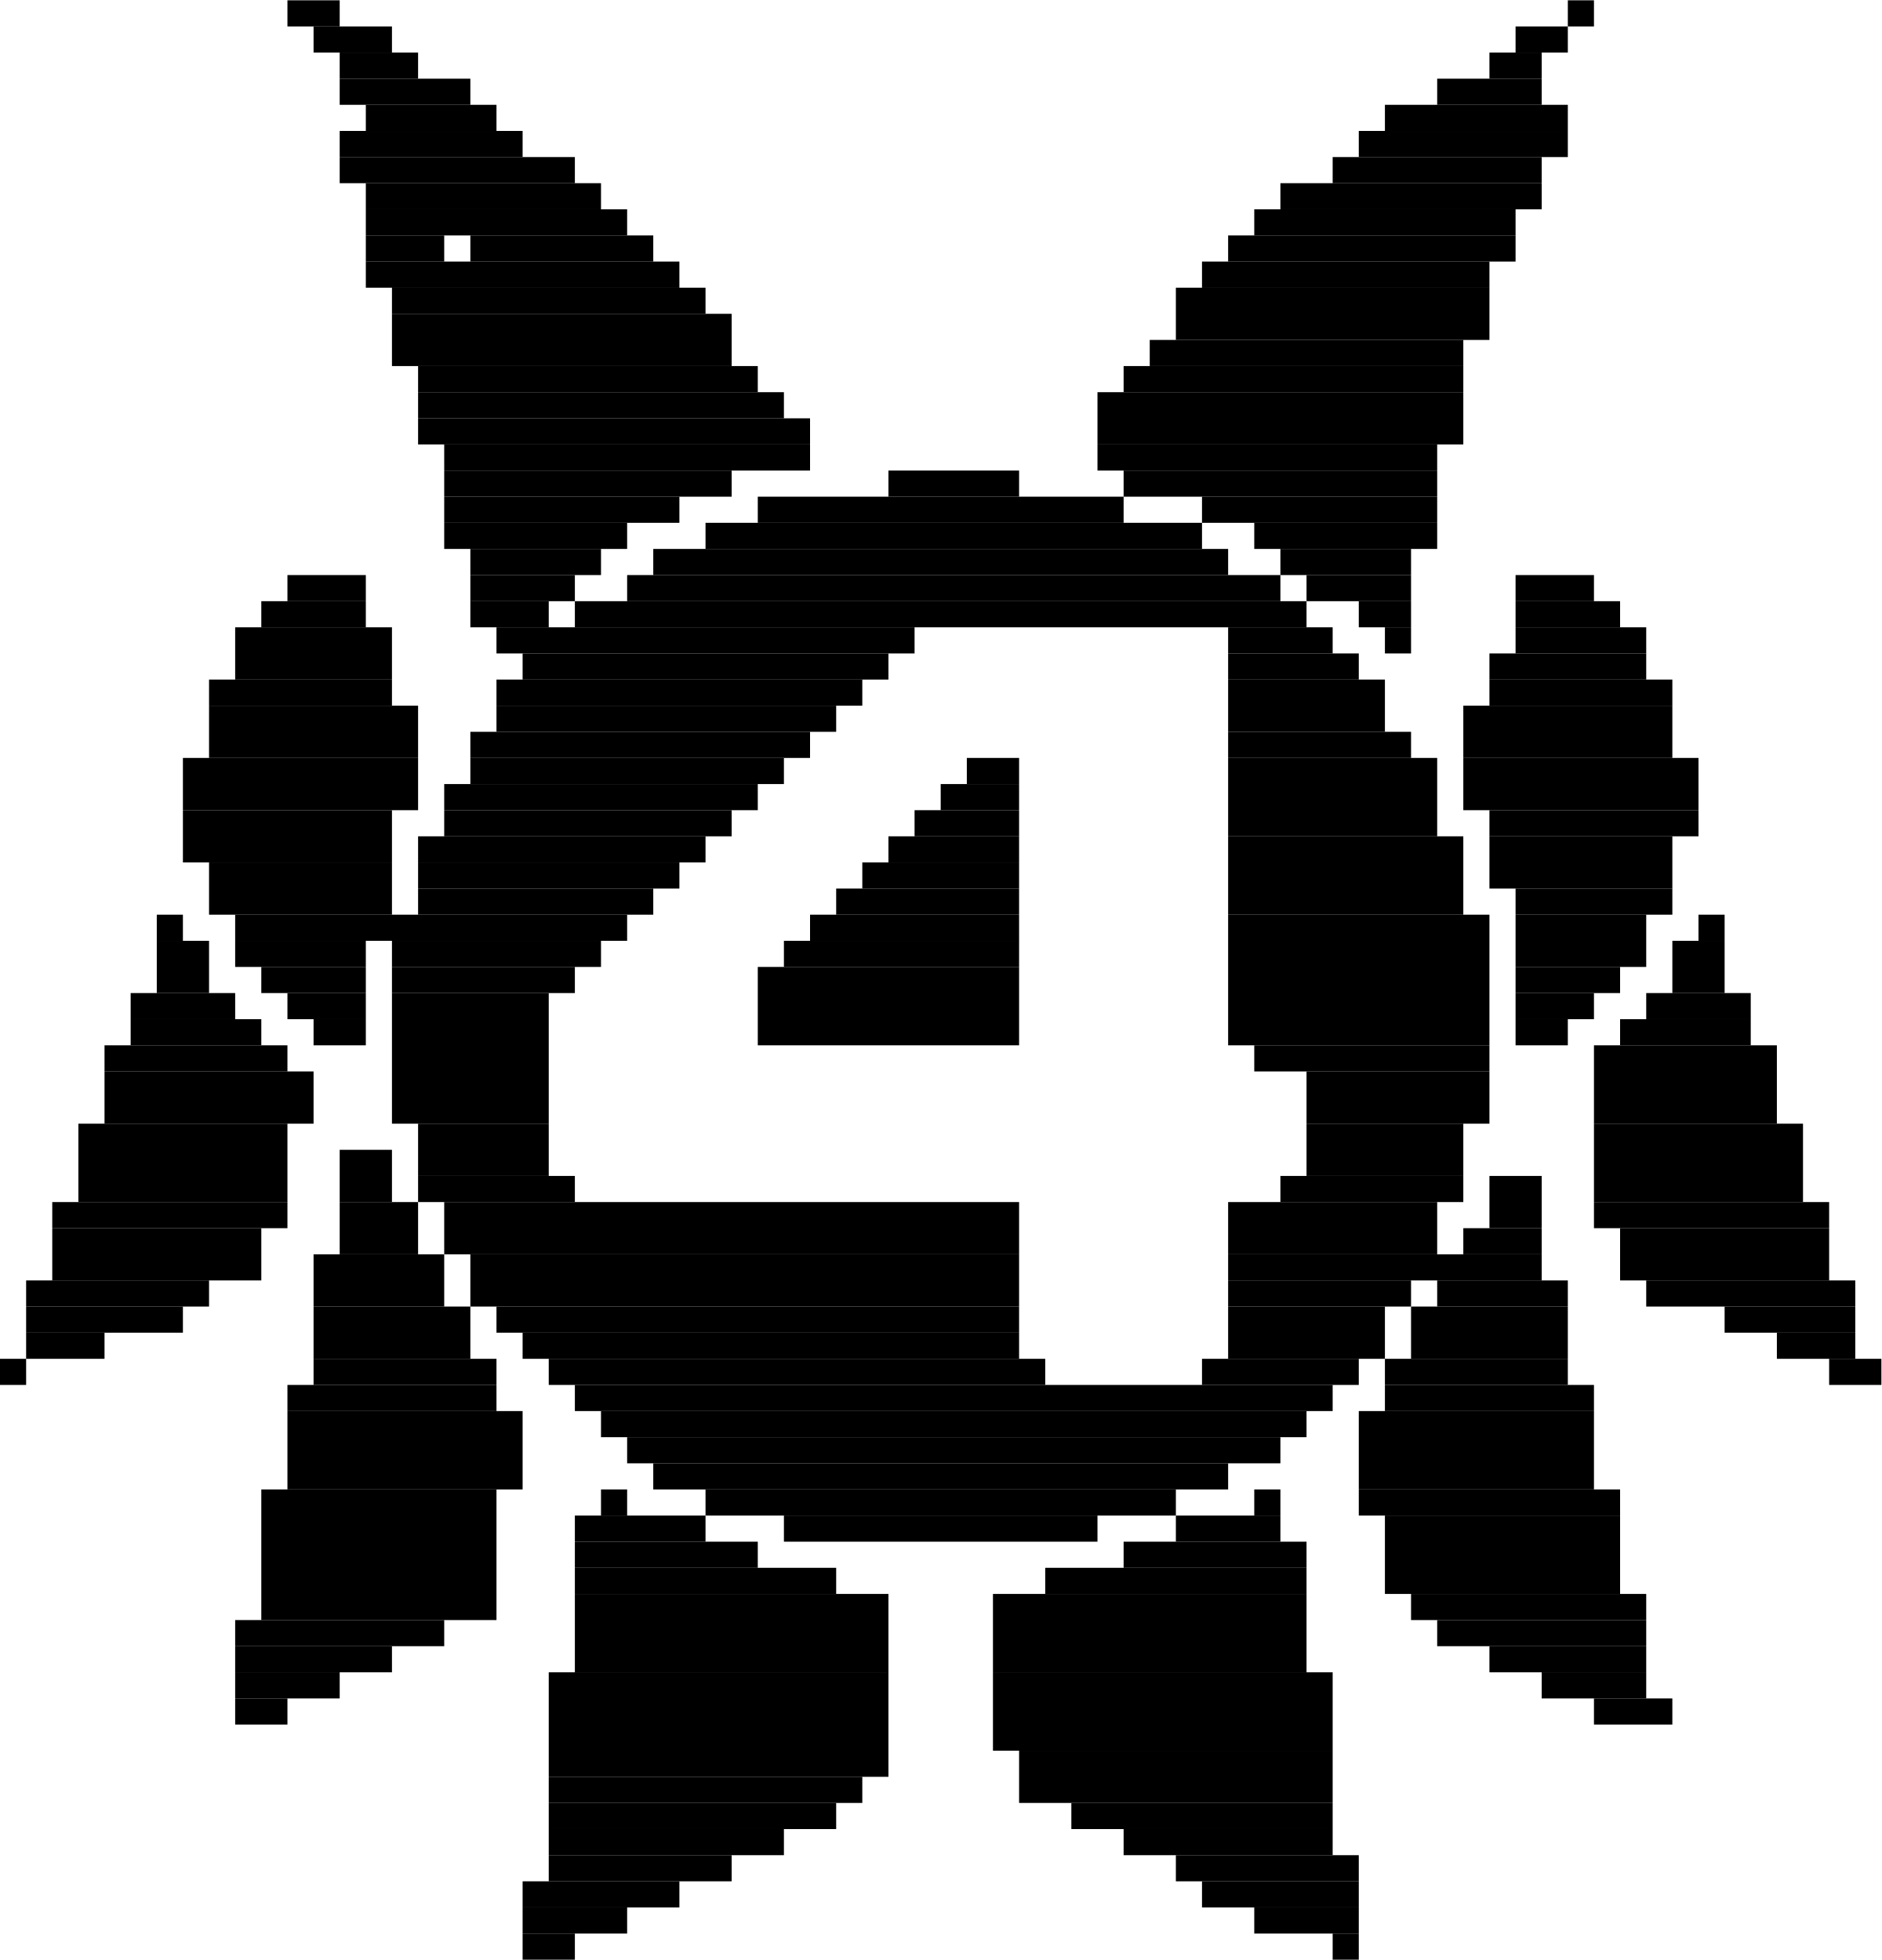
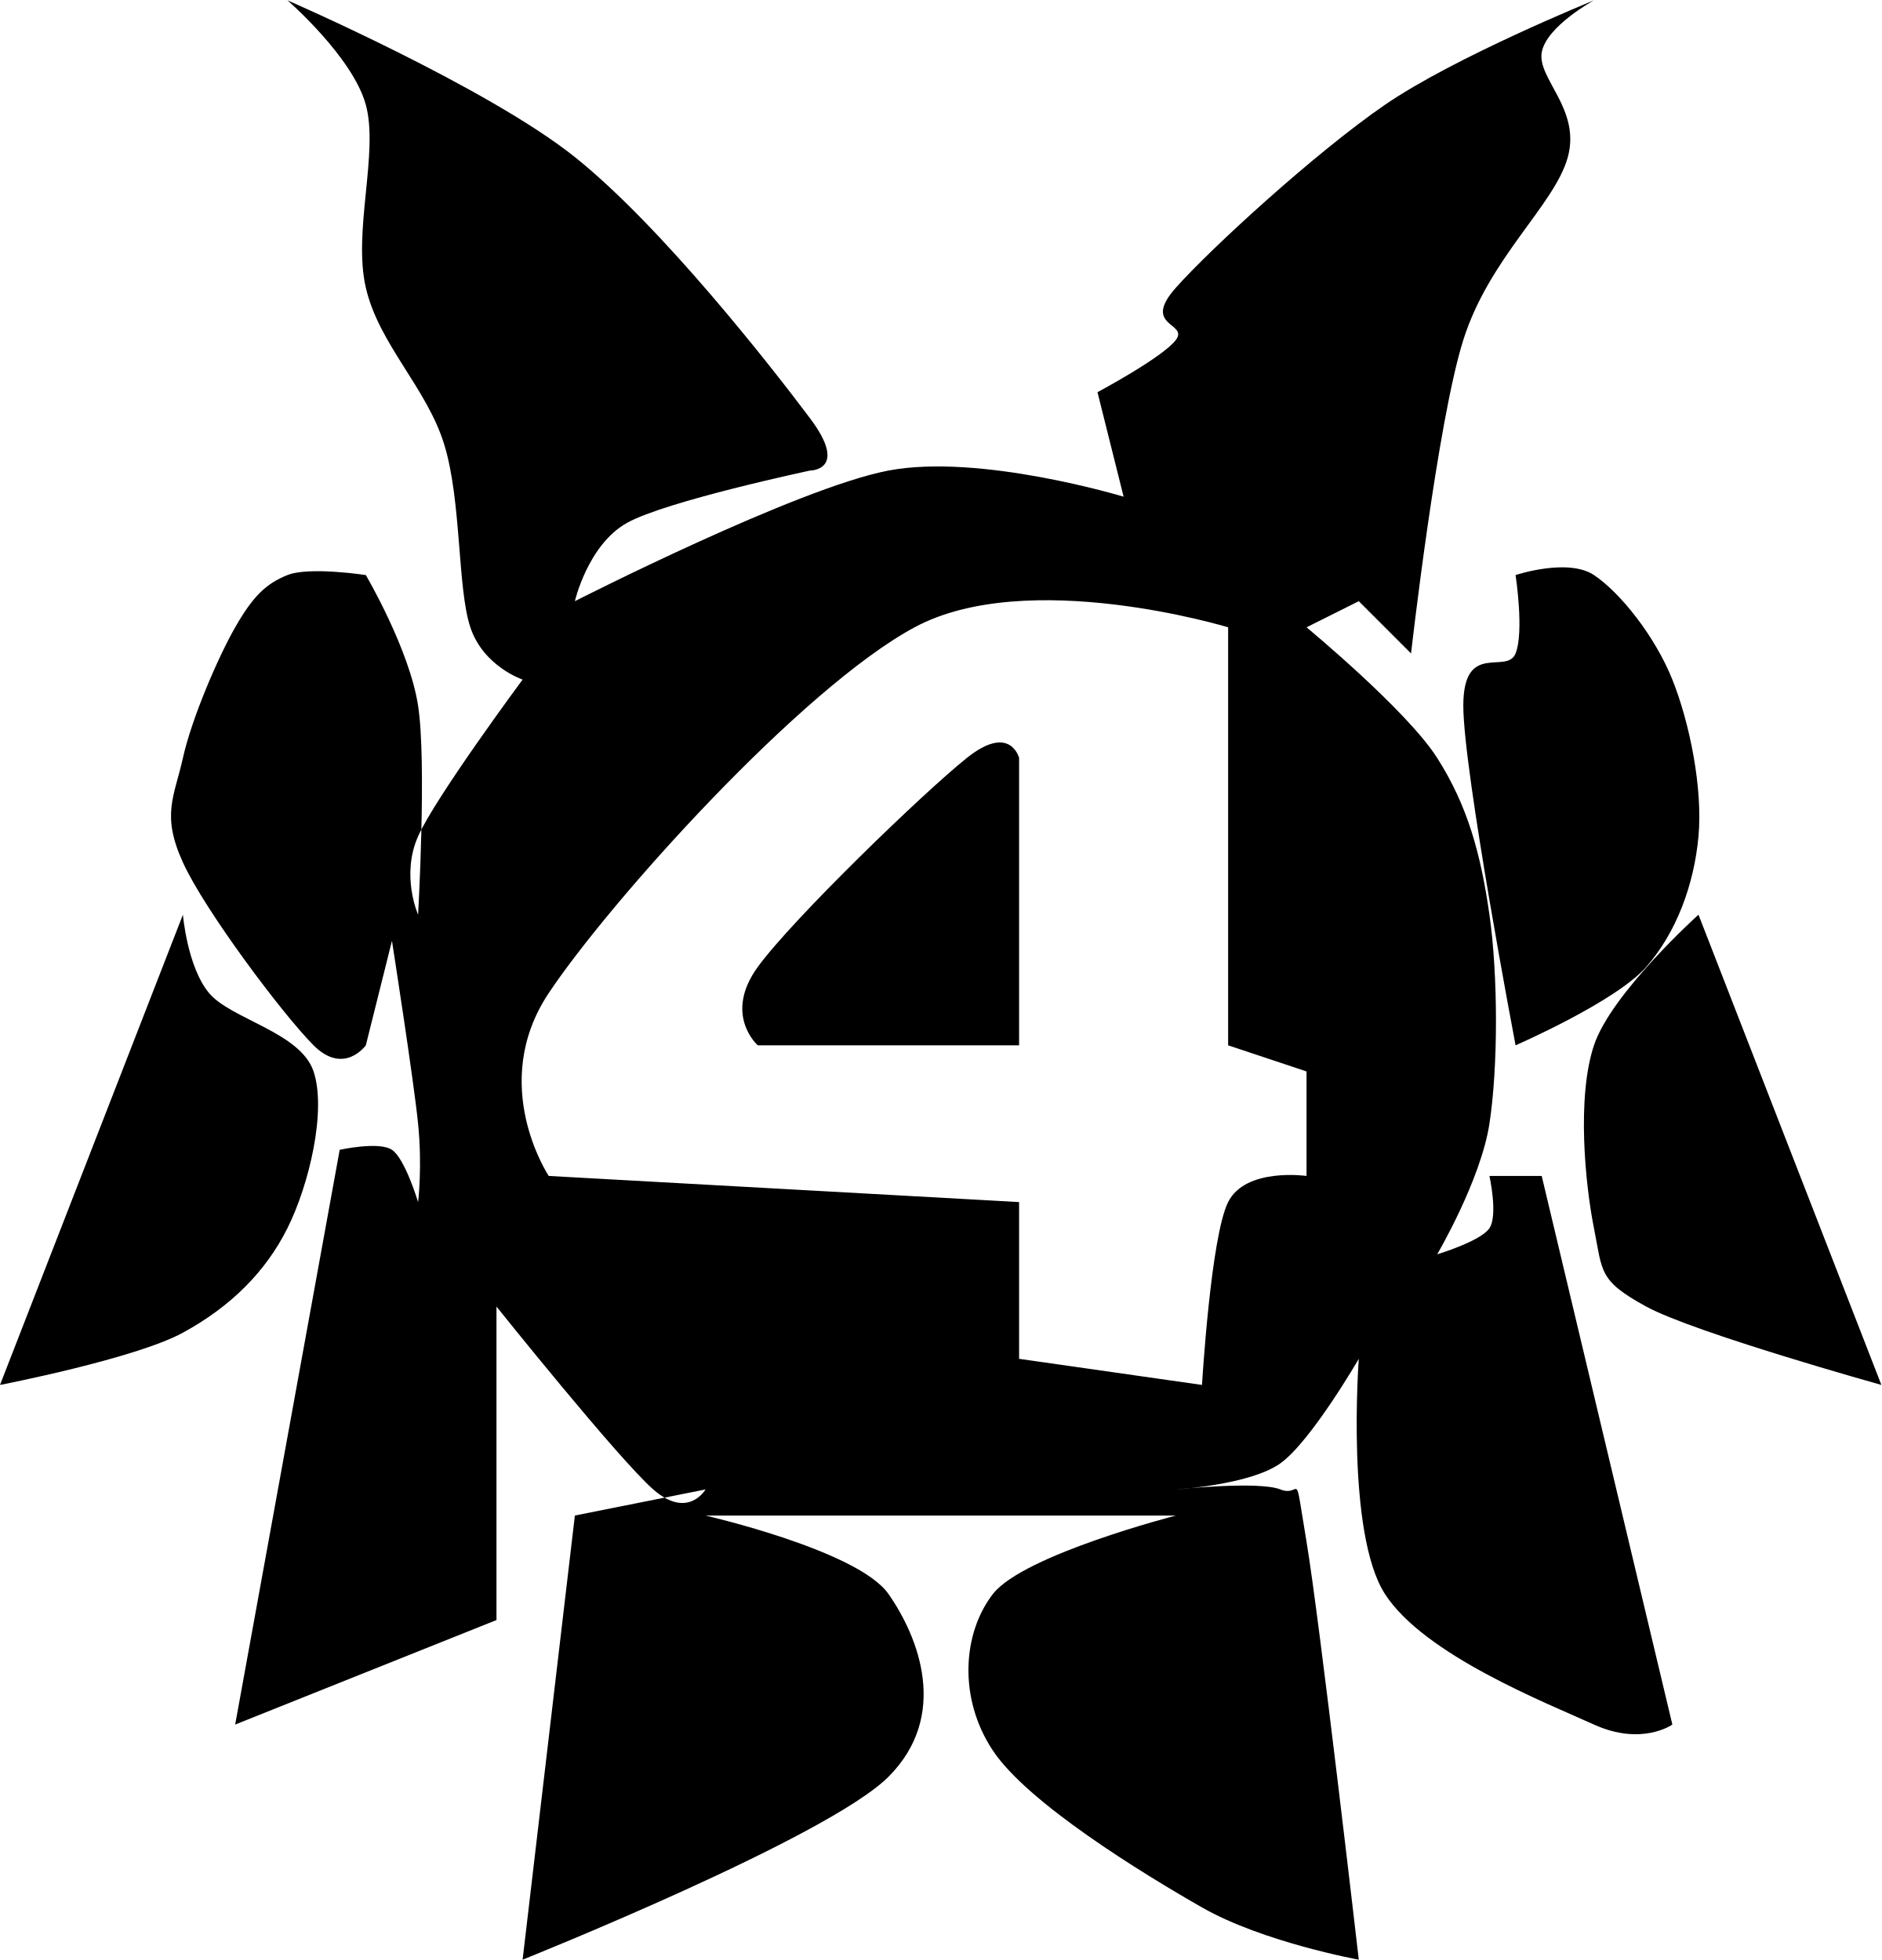
- <svg xmlns="http://www.w3.org/2000/svg" width="1mm" height="1.042mm" viewBox="0 0 72 75">
-   <rect x="0" y="52" width="1" height="1" fill="black" />
-   <rect x="1" y="51" width="3" height="1" fill="black" />
-   <rect x="1" y="50" width="6" height="1" fill="black" />
-   <rect x="1" y="49" width="7" height="1" fill="black" />
-   <rect x="2" y="47" width="8" height="2" fill="black" />
-   <rect x="2" y="46" width="9" height="1" fill="black" />
-   <rect x="3" y="43" width="8" height="3" fill="black" />
-   <rect x="4" y="40" width="7" height="1" fill="black" />
-   <rect x="4" y="41" width="8" height="2" fill="black" />
-   <rect x="5" y="38" width="4" height="1" fill="black" />
-   <rect x="5" y="39" width="5" height="1" fill="black" />
-   <rect x="6" y="35" width="1" height="1" fill="black" />
-   <rect x="6" y="36" width="2" height="2" fill="black" />
-   <rect x="7" y="31" width="8" height="2" fill="black" />
-   <rect x="7" y="29" width="9" height="2" fill="black" />
-   <rect x="8" y="26" width="7" height="1" fill="black" />
-   <rect x="8" y="33" width="7" height="2" fill="black" />
-   <rect x="8" y="27" width="8" height="2" fill="black" />
-   <rect x="9" y="65" width="2" height="1" fill="black" />
-   <rect x="9" y="64" width="4" height="1" fill="black" />
-   <rect x="9" y="36" width="5" height="1" fill="black" />
-   <rect x="9" y="24" width="6" height="2" fill="black" />
-   <rect x="9" y="63" width="6" height="1" fill="black" />
-   <rect x="9" y="62" width="8" height="1" fill="black" />
-   <rect x="9" y="35" width="15" height="1" fill="black" />
-   <rect x="10" y="23" width="4" height="1" fill="black" />
-   <rect x="10" y="37" width="4" height="1" fill="black" />
-   <rect x="10" y="57" width="9" height="5" fill="black" />
-   <rect x="11" y="0" width="2" height="1" fill="black" />
-   <rect x="11" y="22" width="3" height="1" fill="black" />
-   <rect x="11" y="38" width="3" height="1" fill="black" />
-   <rect x="11" y="53" width="8" height="1" fill="black" />
-   <rect x="11" y="54" width="9" height="3" fill="black" />
-   <rect x="12" y="39" width="2" height="1" fill="black" />
-   <rect x="12" y="1" width="3" height="1" fill="black" />
-   <rect x="12" y="48" width="5" height="2" fill="black" />
-   <rect x="12" y="50" width="6" height="2" fill="black" />
-   <rect x="12" y="52" width="7" height="1" fill="black" />
-   <rect x="13" y="44" width="2" height="2" fill="black" />
-   <rect x="13" y="2" width="3" height="1" fill="black" />
-   <rect x="13" y="46" width="3" height="2" fill="black" />
-   <rect x="13" y="3" width="5" height="1" fill="black" />
-   <rect x="13" y="5" width="7" height="1" fill="black" />
-   <rect x="13" y="6" width="9" height="1" fill="black" />
-   <rect x="14" y="9" width="3" height="1" fill="black" />
-   <rect x="14" y="4" width="5" height="1" fill="black" />
-   <rect x="14" y="7" width="9" height="1" fill="black" />
-   <rect x="14" y="8" width="10" height="1" fill="black" />
-   <rect x="14" y="10" width="12" height="1" fill="black" />
-   <rect x="15" y="38" width="6" height="5" fill="black" />
-   <rect x="15" y="37" width="7" height="1" fill="black" />
-   <rect x="15" y="36" width="8" height="1" fill="black" />
-   <rect x="15" y="11" width="12" height="1" fill="black" />
-   <rect x="15" y="12" width="13" height="2" fill="black" />
-   <rect x="16" y="43" width="5" height="2" fill="black" />
-   <rect x="16" y="45" width="6" height="1" fill="black" />
-   <rect x="16" y="34" width="9" height="1" fill="black" />
-   <rect x="16" y="33" width="10" height="1" fill="black" />
-   <rect x="16" y="32" width="11" height="1" fill="black" />
-   <rect x="16" y="14" width="13" height="1" fill="black" />
-   <rect x="16" y="15" width="14" height="1" fill="black" />
-   <rect x="16" y="16" width="15" height="1" fill="black" />
-   <rect x="17" y="20" width="7" height="1" fill="black" />
-   <rect x="17" y="19" width="9" height="1" fill="black" />
-   <rect x="17" y="18" width="11" height="1" fill="black" />
-   <rect x="17" y="31" width="11" height="1" fill="black" />
-   <rect x="17" y="30" width="12" height="1" fill="black" />
-   <rect x="17" y="17" width="14" height="1" fill="black" />
-   <rect x="17" y="46" width="22" height="2" fill="black" />
-   <rect x="18" y="23" width="3" height="1" fill="black" />
-   <rect x="18" y="22" width="4" height="1" fill="black" />
-   <rect x="18" y="21" width="5" height="1" fill="black" />
-   <rect x="18" y="9" width="7" height="1" fill="black" />
-   <rect x="18" y="29" width="12" height="1" fill="black" />
-   <rect x="18" y="28" width="13" height="1" fill="black" />
-   <rect x="18" y="48" width="21" height="2" fill="black" />
-   <rect x="19" y="27" width="13" height="1" fill="black" />
-   <rect x="19" y="26" width="14" height="1" fill="black" />
-   <rect x="19" y="24" width="16" height="1" fill="black" />
-   <rect x="19" y="50" width="20" height="1" fill="black" />
-   <rect x="20" y="74" width="2" height="1" fill="black" />
-   <rect x="20" y="73" width="4" height="1" fill="black" />
-   <rect x="20" y="72" width="6" height="1" fill="black" />
-   <rect x="20" y="25" width="14" height="1" fill="black" />
-   <rect x="20" y="51" width="19" height="1" fill="black" />
-   <rect x="21" y="71" width="7" height="1" fill="black" />
-   <rect x="21" y="70" width="9" height="1" fill="black" />
-   <rect x="21" y="69" width="11" height="1" fill="black" />
-   <rect x="21" y="68" width="12" height="1" fill="black" />
-   <rect x="21" y="64" width="13" height="4" fill="black" />
-   <rect x="21" y="52" width="19" height="1" fill="black" />
-   <rect x="22" y="58" width="5" height="1" fill="black" />
-   <rect x="22" y="59" width="7" height="1" fill="black" />
-   <rect x="22" y="60" width="10" height="1" fill="black" />
-   <rect x="22" y="61" width="12" height="3" fill="black" />
-   <rect x="22" y="23" width="28" height="1" fill="black" />
-   <rect x="22" y="53" width="29" height="1" fill="black" />
-   <rect x="23" y="57" width="1" height="1" fill="black" />
-   <rect x="23" y="54" width="27" height="1" fill="black" />
-   <rect x="24" y="22" width="25" height="1" fill="black" />
-   <rect x="24" y="55" width="25" height="1" fill="black" />
-   <rect x="25" y="21" width="22" height="1" fill="black" />
-   <rect x="25" y="56" width="22" height="1" fill="black" />
-   <rect x="27" y="57" width="18" height="1" fill="black" />
-   <rect x="27" y="20" width="19" height="1" fill="black" />
-   <rect x="29" y="37" width="10" height="3" fill="black" />
-   <rect x="29" y="19" width="14" height="1" fill="black" />
-   <rect x="30" y="36" width="9" height="1" fill="black" />
-   <rect x="30" y="58" width="12" height="1" fill="black" />
-   <rect x="31" y="35" width="8" height="1" fill="black" />
-   <rect x="32" y="34" width="7" height="1" fill="black" />
-   <rect x="33" y="33" width="6" height="1" fill="black" />
-   <rect x="34" y="18" width="5" height="1" fill="black" />
-   <rect x="34" y="32" width="5" height="1" fill="black" />
-   <rect x="35" y="31" width="4" height="1" fill="black" />
-   <rect x="36" y="30" width="3" height="1" fill="black" />
-   <rect x="37" y="29" width="2" height="1" fill="black" />
-   <rect x="38" y="61" width="12" height="3" fill="black" />
-   <rect x="38" y="64" width="13" height="3" fill="black" />
-   <rect x="39" y="67" width="12" height="2" fill="black" />
-   <rect x="40" y="60" width="10" height="1" fill="black" />
-   <rect x="41" y="69" width="10" height="1" fill="black" />
-   <rect x="42" y="17" width="13" height="1" fill="black" />
-   <rect x="42" y="15" width="14" height="2" fill="black" />
-   <rect x="43" y="59" width="7" height="1" fill="black" />
-   <rect x="43" y="70" width="8" height="1" fill="black" />
-   <rect x="43" y="18" width="12" height="1" fill="black" />
-   <rect x="43" y="14" width="13" height="1" fill="black" />
-   <rect x="44" y="13" width="12" height="1" fill="black" />
-   <rect x="45" y="58" width="4" height="1" fill="black" />
-   <rect x="45" y="71" width="7" height="1" fill="black" />
-   <rect x="45" y="11" width="12" height="2" fill="black" />
-   <rect x="46" y="52" width="6" height="1" fill="black" />
-   <rect x="46" y="72" width="6" height="1" fill="black" />
-   <rect x="46" y="19" width="9" height="1" fill="black" />
-   <rect x="46" y="10" width="11" height="1" fill="black" />
-   <rect x="47" y="24" width="4" height="1" fill="black" />
-   <rect x="47" y="25" width="5" height="1" fill="black" />
-   <rect x="47" y="26" width="6" height="2" fill="black" />
-   <rect x="47" y="50" width="6" height="2" fill="black" />
-   <rect x="47" y="28" width="7" height="1" fill="black" />
-   <rect x="47" y="49" width="7" height="1" fill="black" />
-   <rect x="47" y="29" width="8" height="3" fill="black" />
-   <rect x="47" y="46" width="8" height="2" fill="black" />
-   <rect x="47" y="32" width="9" height="3" fill="black" />
-   <rect x="47" y="35" width="10" height="5" fill="black" />
-   <rect x="47" y="9" width="11" height="1" fill="black" />
-   <rect x="47" y="48" width="12" height="1" fill="black" />
-   <rect x="48" y="57" width="1" height="1" fill="black" />
-   <rect x="48" y="73" width="4" height="1" fill="black" />
-   <rect x="48" y="20" width="7" height="1" fill="black" />
-   <rect x="48" y="40" width="9" height="1" fill="black" />
-   <rect x="48" y="8" width="10" height="1" fill="black" />
-   <rect x="49" y="21" width="5" height="1" fill="black" />
-   <rect x="49" y="45" width="7" height="1" fill="black" />
-   <rect x="49" y="7" width="10" height="1" fill="black" />
-   <rect x="50" y="22" width="4" height="1" fill="black" />
-   <rect x="50" y="43" width="6" height="2" fill="black" />
-   <rect x="50" y="41" width="7" height="2" fill="black" />
-   <rect x="51" y="74" width="1" height="1" fill="black" />
-   <rect x="51" y="6" width="8" height="1" fill="black" />
-   <rect x="52" y="23" width="2" height="1" fill="black" />
-   <rect x="52" y="5" width="8" height="1" fill="black" />
-   <rect x="52" y="54" width="9" height="3" fill="black" />
-   <rect x="52" y="57" width="10" height="1" fill="black" />
-   <rect x="53" y="24" width="1" height="1" fill="black" />
-   <rect x="53" y="4" width="7" height="1" fill="black" />
-   <rect x="53" y="52" width="7" height="1" fill="black" />
-   <rect x="53" y="53" width="8" height="1" fill="black" />
-   <rect x="53" y="58" width="9" height="3" fill="black" />
-   <rect x="54" y="50" width="6" height="2" fill="black" />
-   <rect x="54" y="61" width="9" height="1" fill="black" />
-   <rect x="55" y="3" width="4" height="1" fill="black" />
-   <rect x="55" y="49" width="5" height="1" fill="black" />
-   <rect x="55" y="62" width="8" height="1" fill="black" />
-   <rect x="56" y="47" width="3" height="1" fill="black" />
-   <rect x="56" y="27" width="8" height="2" fill="black" />
-   <rect x="56" y="29" width="9" height="2" fill="black" />
-   <rect x="57" y="2" width="2" height="1" fill="black" />
-   <rect x="57" y="45" width="2" height="2" fill="black" />
-   <rect x="57" y="25" width="6" height="1" fill="black" />
-   <rect x="57" y="63" width="6" height="1" fill="black" />
-   <rect x="57" y="26" width="7" height="1" fill="black" />
-   <rect x="57" y="32" width="7" height="2" fill="black" />
-   <rect x="57" y="31" width="8" height="1" fill="black" />
-   <rect x="58" y="1" width="2" height="1" fill="black" />
-   <rect x="58" y="39" width="2" height="1" fill="black" />
-   <rect x="58" y="22" width="3" height="1" fill="black" />
-   <rect x="58" y="38" width="3" height="1" fill="black" />
-   <rect x="58" y="23" width="4" height="1" fill="black" />
-   <rect x="58" y="37" width="4" height="1" fill="black" />
-   <rect x="58" y="24" width="5" height="1" fill="black" />
-   <rect x="58" y="35" width="5" height="2" fill="black" />
-   <rect x="58" y="34" width="6" height="1" fill="black" />
-   <rect x="59" y="64" width="4" height="1" fill="black" />
-   <rect x="60" y="0" width="1" height="1" fill="black" />
-   <rect x="61" y="65" width="3" height="1" fill="black" />
-   <rect x="61" y="40" width="7" height="3" fill="black" />
-   <rect x="61" y="43" width="8" height="3" fill="black" />
-   <rect x="61" y="46" width="9" height="1" fill="black" />
-   <rect x="62" y="39" width="5" height="1" fill="black" />
-   <rect x="62" y="47" width="8" height="2" fill="black" />
-   <rect x="63" y="38" width="4" height="1" fill="black" />
-   <rect x="63" y="49" width="8" height="1" fill="black" />
-   <rect x="64" y="36" width="2" height="2" fill="black" />
-   <rect x="65" y="35" width="1" height="1" fill="black" />
-   <rect x="66" y="50" width="5" height="1" fill="black" />
-   <rect x="68" y="51" width="3" height="1" fill="black" />
-   <rect x="70" y="52" width="2" height="1" fill="black" />
+ <svg xmlns="http://www.w3.org/2000/svg" width="1mm" height="1.042mm" viewBox="0 0 72.000 75.000">
+   <path fill="black" fill-rule="evenodd" d="M 61.0 0.0 C 61.0 0.0 59.167 1.0 59.0 2.0 C 58.833 3.0 60.5 4.167 60.0 6.0 C 59.5 7.833 57.0 9.833 56.0 13.0 C 55.0 16.167 54.0 25.0 54.0 25.0 C 54.0 25.0 52.0 23.0 52.0 23.0 C 52.0 23.0 50.0 24.0 50.0 24.0 C 50.0 24.0 53.833 27.167 55.0 29.0 C 56.167 30.833 56.667 32.667 57.0 35.0 C 57.333 37.333 57.333 40.833 57.0 43.0 C 56.667 45.167 55.0 48.0 55.0 48.0 C 55.0 48.0 56.667 47.5 57.0 47.0 C 57.333 46.5 57.0 45.0 57.0 45.0 C 57.0 45.0 59.0 45.0 59.0 45.0 C 59.0 45.0 64.0 66.0 64.0 66.0 C 64.0 66.0 62.833 66.833 61.0 66.0 C 59.167 65.167 54.5 63.333 53.0 61.0 C 51.5 58.667 52.0 52.0 52.0 52.0 C 52.0 52.0 50.167 55.167 49.0 56.0 C 47.833 56.833 45.0 57.0 45.0 57.0 C 45.0 57.0 48.167 56.667 49.0 57.0 C 49.833 57.333 49.5 56.0 50.0 59.0 C 50.5 62.0 52.0 75.0 52.0 75.0 C 52.0 75.0 48.333 74.333 46.0 73.0 C 43.667 71.667 39.333 69.0 38.0 67.0 C 36.667 65.0 36.833 62.5 38.0 61.0 C 39.167 59.5 45.0 58.0 45.0 58.0 C 45.0 58.0 27.0 58.0 27.0 58.0 C 27.0 58.0 32.833 59.333 34.0 61.0 C 35.167 62.667 36.333 65.667 34.0 68.0 C 31.667 70.333 20.0 75.0 20.0 75.0 C 20.0 75.0 22.0 58.0 22.0 58.0 C 22.0 58.0 27.0 57.0 27.0 57.0 C 27.0 57.0 26.333 58.167 25.0 57.0 C 23.667 55.833 19.0 50.0 19.0 50.0 C 19.0 50.0 19.0 62.0 19.0 62.0 C 19.0 62.0 9.0 66.0 9.0 66.0 C 9.0 66.0 13.0 44.0 13.0 44.0 C 13.0 44.0 14.5 43.667 15.0 44.0 C 15.5 44.333 16.0 46.0 16.0 46.0 C 16.0 46.0 16.167 44.667 16.0 43.0 C 15.833 41.333 15.0 36.0 15.0 36.0 C 15.0 36.0 14.0 40.0 14.0 40.0 C 14.0 40.0 13.167 41.167 12.0 40.0 C 10.833 38.833 7.833 34.833 7.0 33.0 C 6.167 31.167 6.667 30.5 7.0 29.0 C 7.333 27.5 8.333 25.167 9.0 24.0 C 9.667 22.833 10.167 22.333 11.0 22.0 C 11.833 21.667 14.0 22.0 14.0 22.0 C 14.0 22.0 15.667 24.833 16.0 27.0 C 16.333 29.167 16.0 35.0 16.0 35.0 C 16.0 35.0 15.333 33.5 16.0 32.0 C 16.667 30.5 20.0 26.0 20.0 26.0 C 20.0 26.0 18.5 25.5 18.0 24.0 C 17.5 22.5 17.667 19.167 17.0 17.0 C 16.333 14.833 14.5 13.167 14.0 11.0 C 13.5 8.833 14.5 5.833 14.0 4.0 C 13.5 2.167 11.0 0.0 11.0 0.0 C 11.0 0.0 18.667 3.333 22.0 6.0 C 25.333 8.667 29.5 14.0 31.0 16.0 C 32.5 18.0 31.0 18.0 31.0 18.0 C 31.0 18.0 25.5 19.167 24.0 20.0 C 22.5 20.833 22.0 23.0 22.0 23.0 C 22.0 23.0 30.5 18.667 34.0 18.0 C 37.5 17.333 43.0 19.0 43.0 19.0 C 43.0 19.0 42.0 15.0 42.0 15.0 C 42.0 15.0 44.5 13.667 45.0 13.0 C 45.5 12.333 43.667 12.5 45.0 11.0 C 46.333 9.5 50.333 5.833 53.0 4.0 C 55.667 2.167 61.0 0.0 61.0 0.0 Z M 58.0 40.0 C 58.0 40.0 56.0 29.5 56.0 27.0 C 56.0 24.5 57.667 25.833 58.0 25.0 C 58.333 24.167 58.0 22.0 58.0 22.0 C 58.0 22.0 60.0 21.333 61.0 22.0 C 62.0 22.667 63.333 24.333 64.0 26.0 C 64.667 27.667 65.167 30.167 65.0 32.0 C 64.833 33.833 64.167 35.667 63.0 37.0 C 61.833 38.333 58.0 40.0 58.0 40.0 Z M 47.0 24.0 C 47.0 24.0 39.333 21.667 35.0 24.0 C 30.667 26.333 23.333 34.5 21.0 38.0 C 18.667 41.5 21.0 45.0 21.0 45.0 C 21.0 45.0 39.0 46.0 39.0 46.0 C 39.0 46.0 39.0 52.0 39.0 52.0 C 39.0 52.0 46.0 53.0 46.0 53.0 C 46.0 53.0 46.333 47.333 47.0 46.0 C 47.667 44.667 50.0 45.0 50.0 45.0 C 50.0 45.0 50.0 41.0 50.0 41.0 C 50.0 41.0 47.0 40.0 47.0 40.0 C 47.0 40.0 47.0 24.0 47.0 24.0 Z M 39.0 29.0 C 39.0 29.0 39.0 40.0 39.0 40.0 C 39.0 40.0 29.0 40.0 29.0 40.0 C 29.0 40.0 27.667 38.833 29.0 37.0 C 30.333 35.167 35.333 30.333 37.0 29.0 C 38.667 27.667 39.0 29.0 39.0 29.0 Z M 0.0 53.0 C 0.0 53.0 7.0 35.0 7.0 35.0 C 7.0 35.0 7.167 37.0 8.0 38.0 C 8.833 39.0 11.5 39.5 12.0 41.0 C 12.5 42.5 11.833 45.333 11.0 47.0 C 10.167 48.667 8.833 50.0 7.0 51.0 C 5.167 52.0 0.0 53.0 0.0 53.0 Z M 72.0 53.0 C 72.0 53.0 64.833 51.0 63.0 50.0 C 61.167 49.0 61.333 48.667 61.0 47.0 C 60.667 45.333 60.333 42.0 61.0 40.0 C 61.667 38.0 65.0 35.0 65.0 35.0 C 65.0 35.0 72.0 53.0 72.0 53.0 Z" />
</svg>
